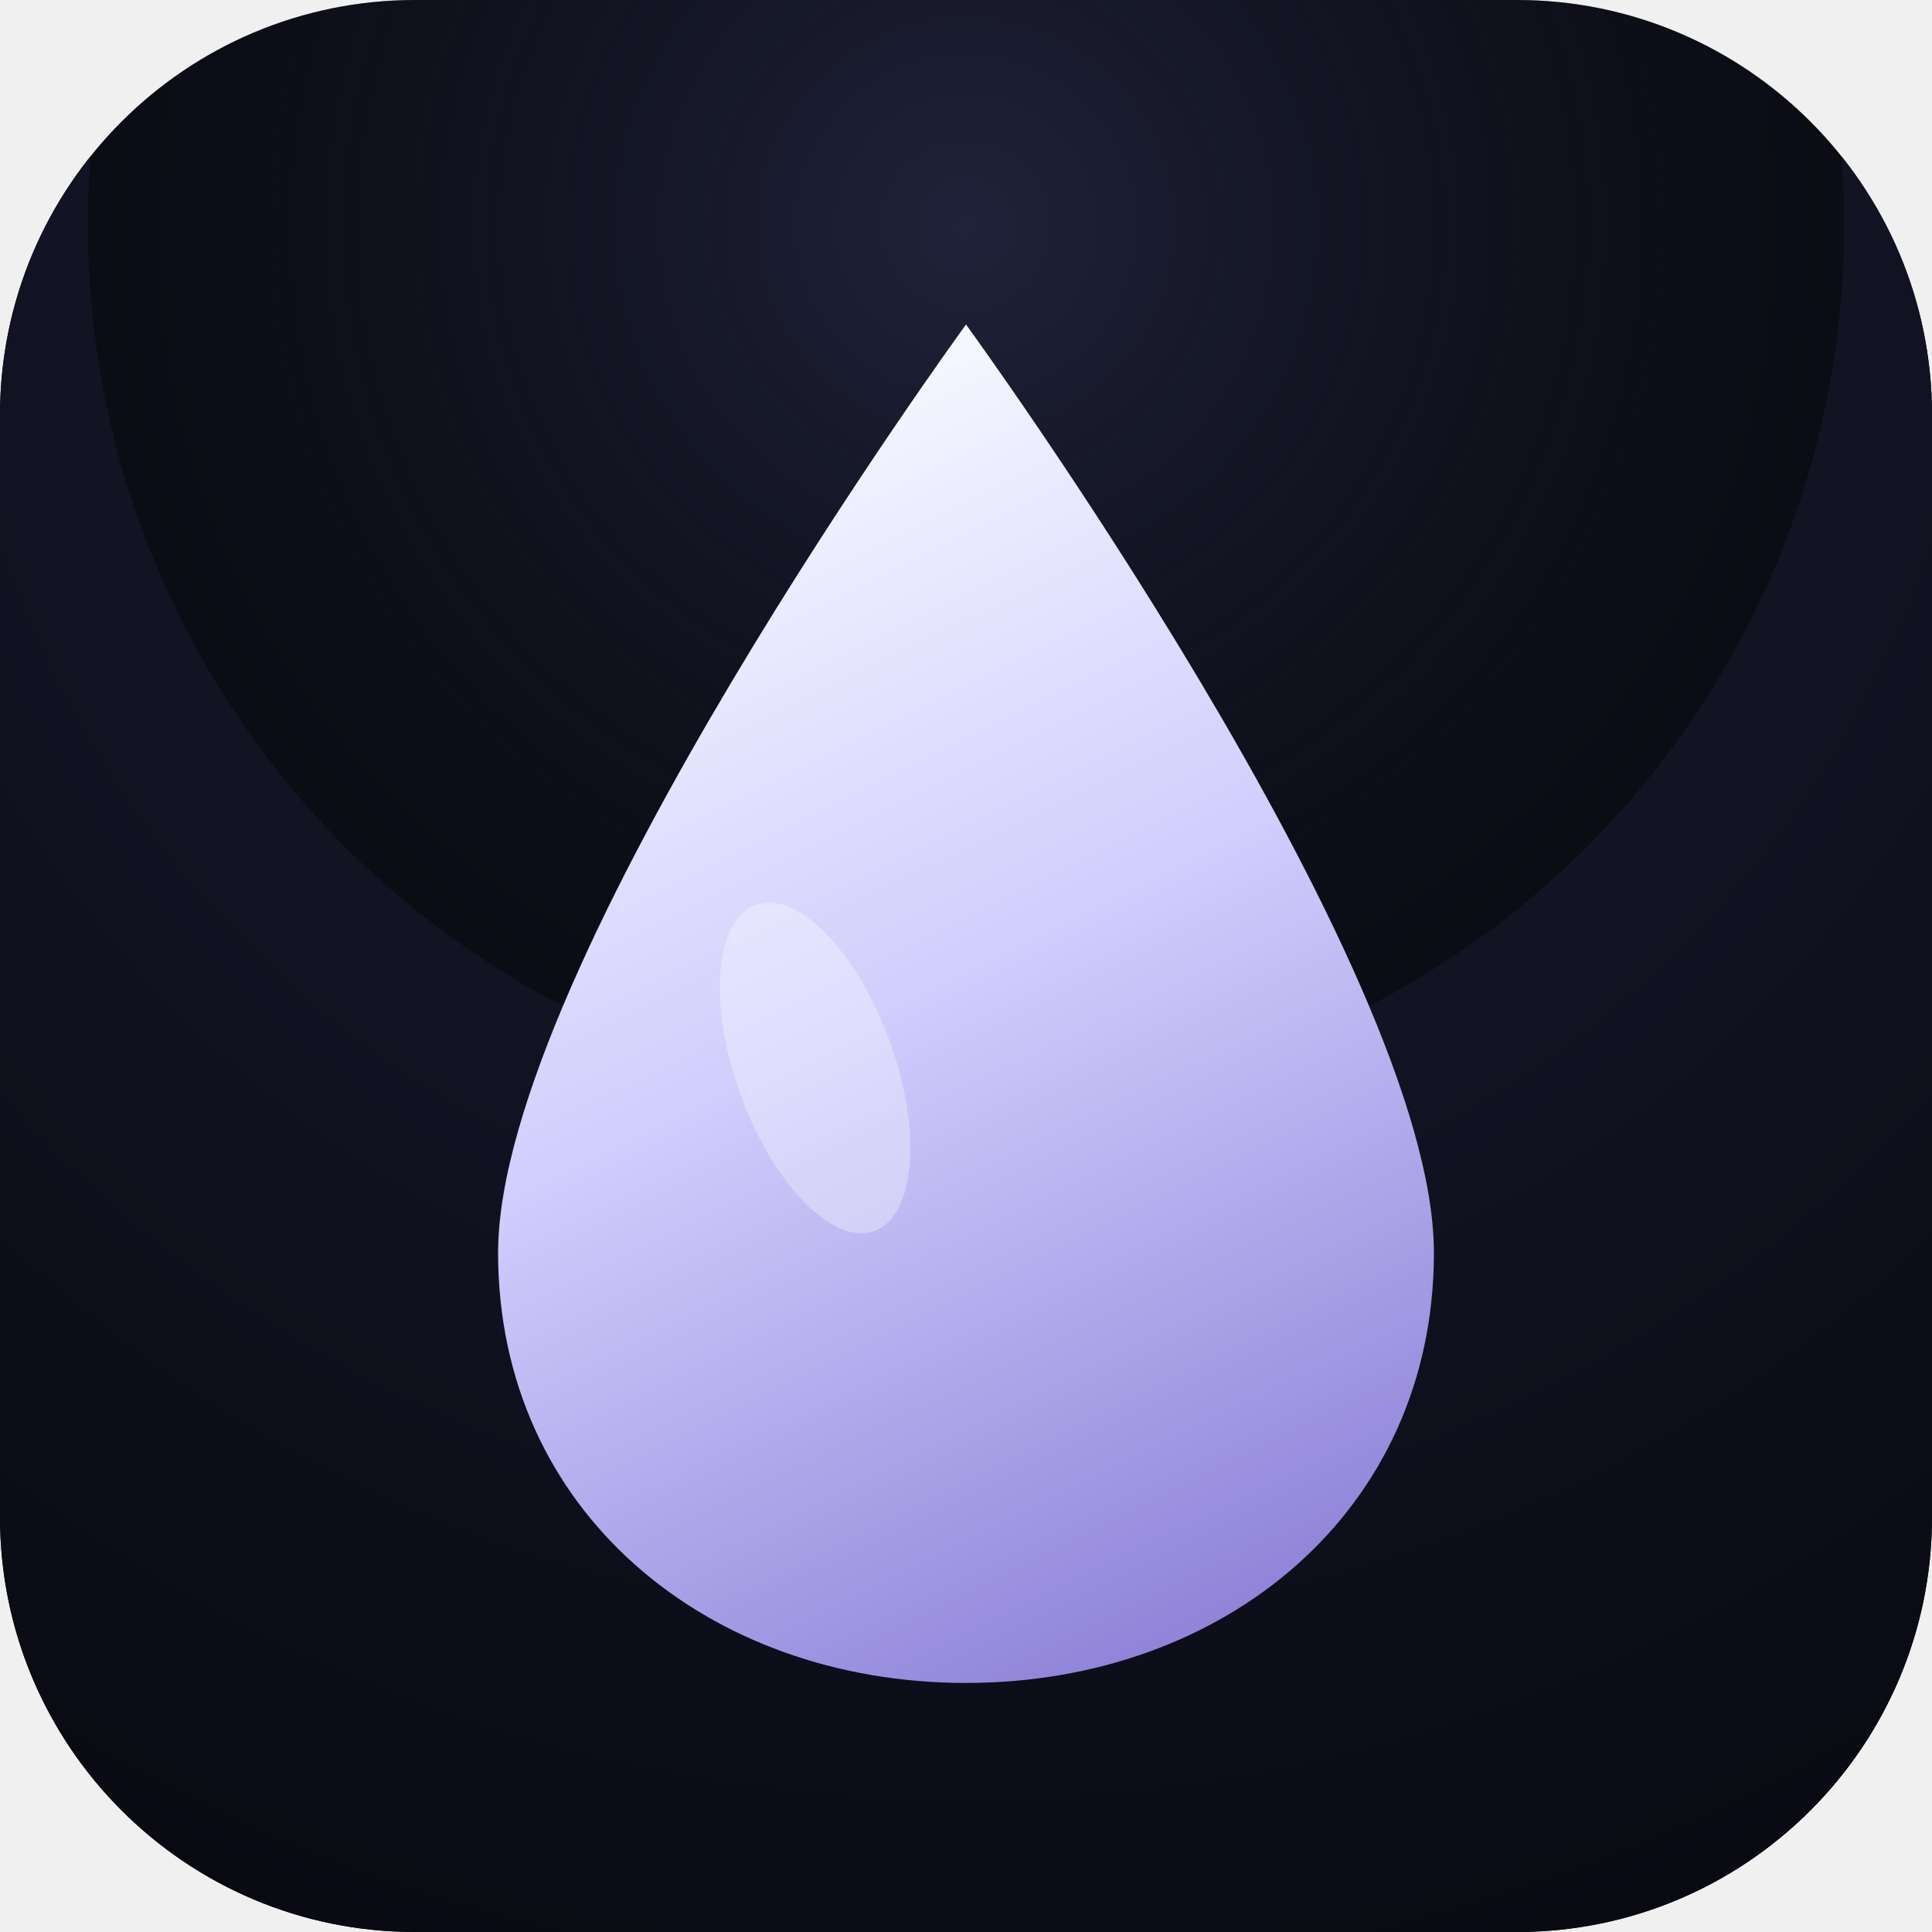
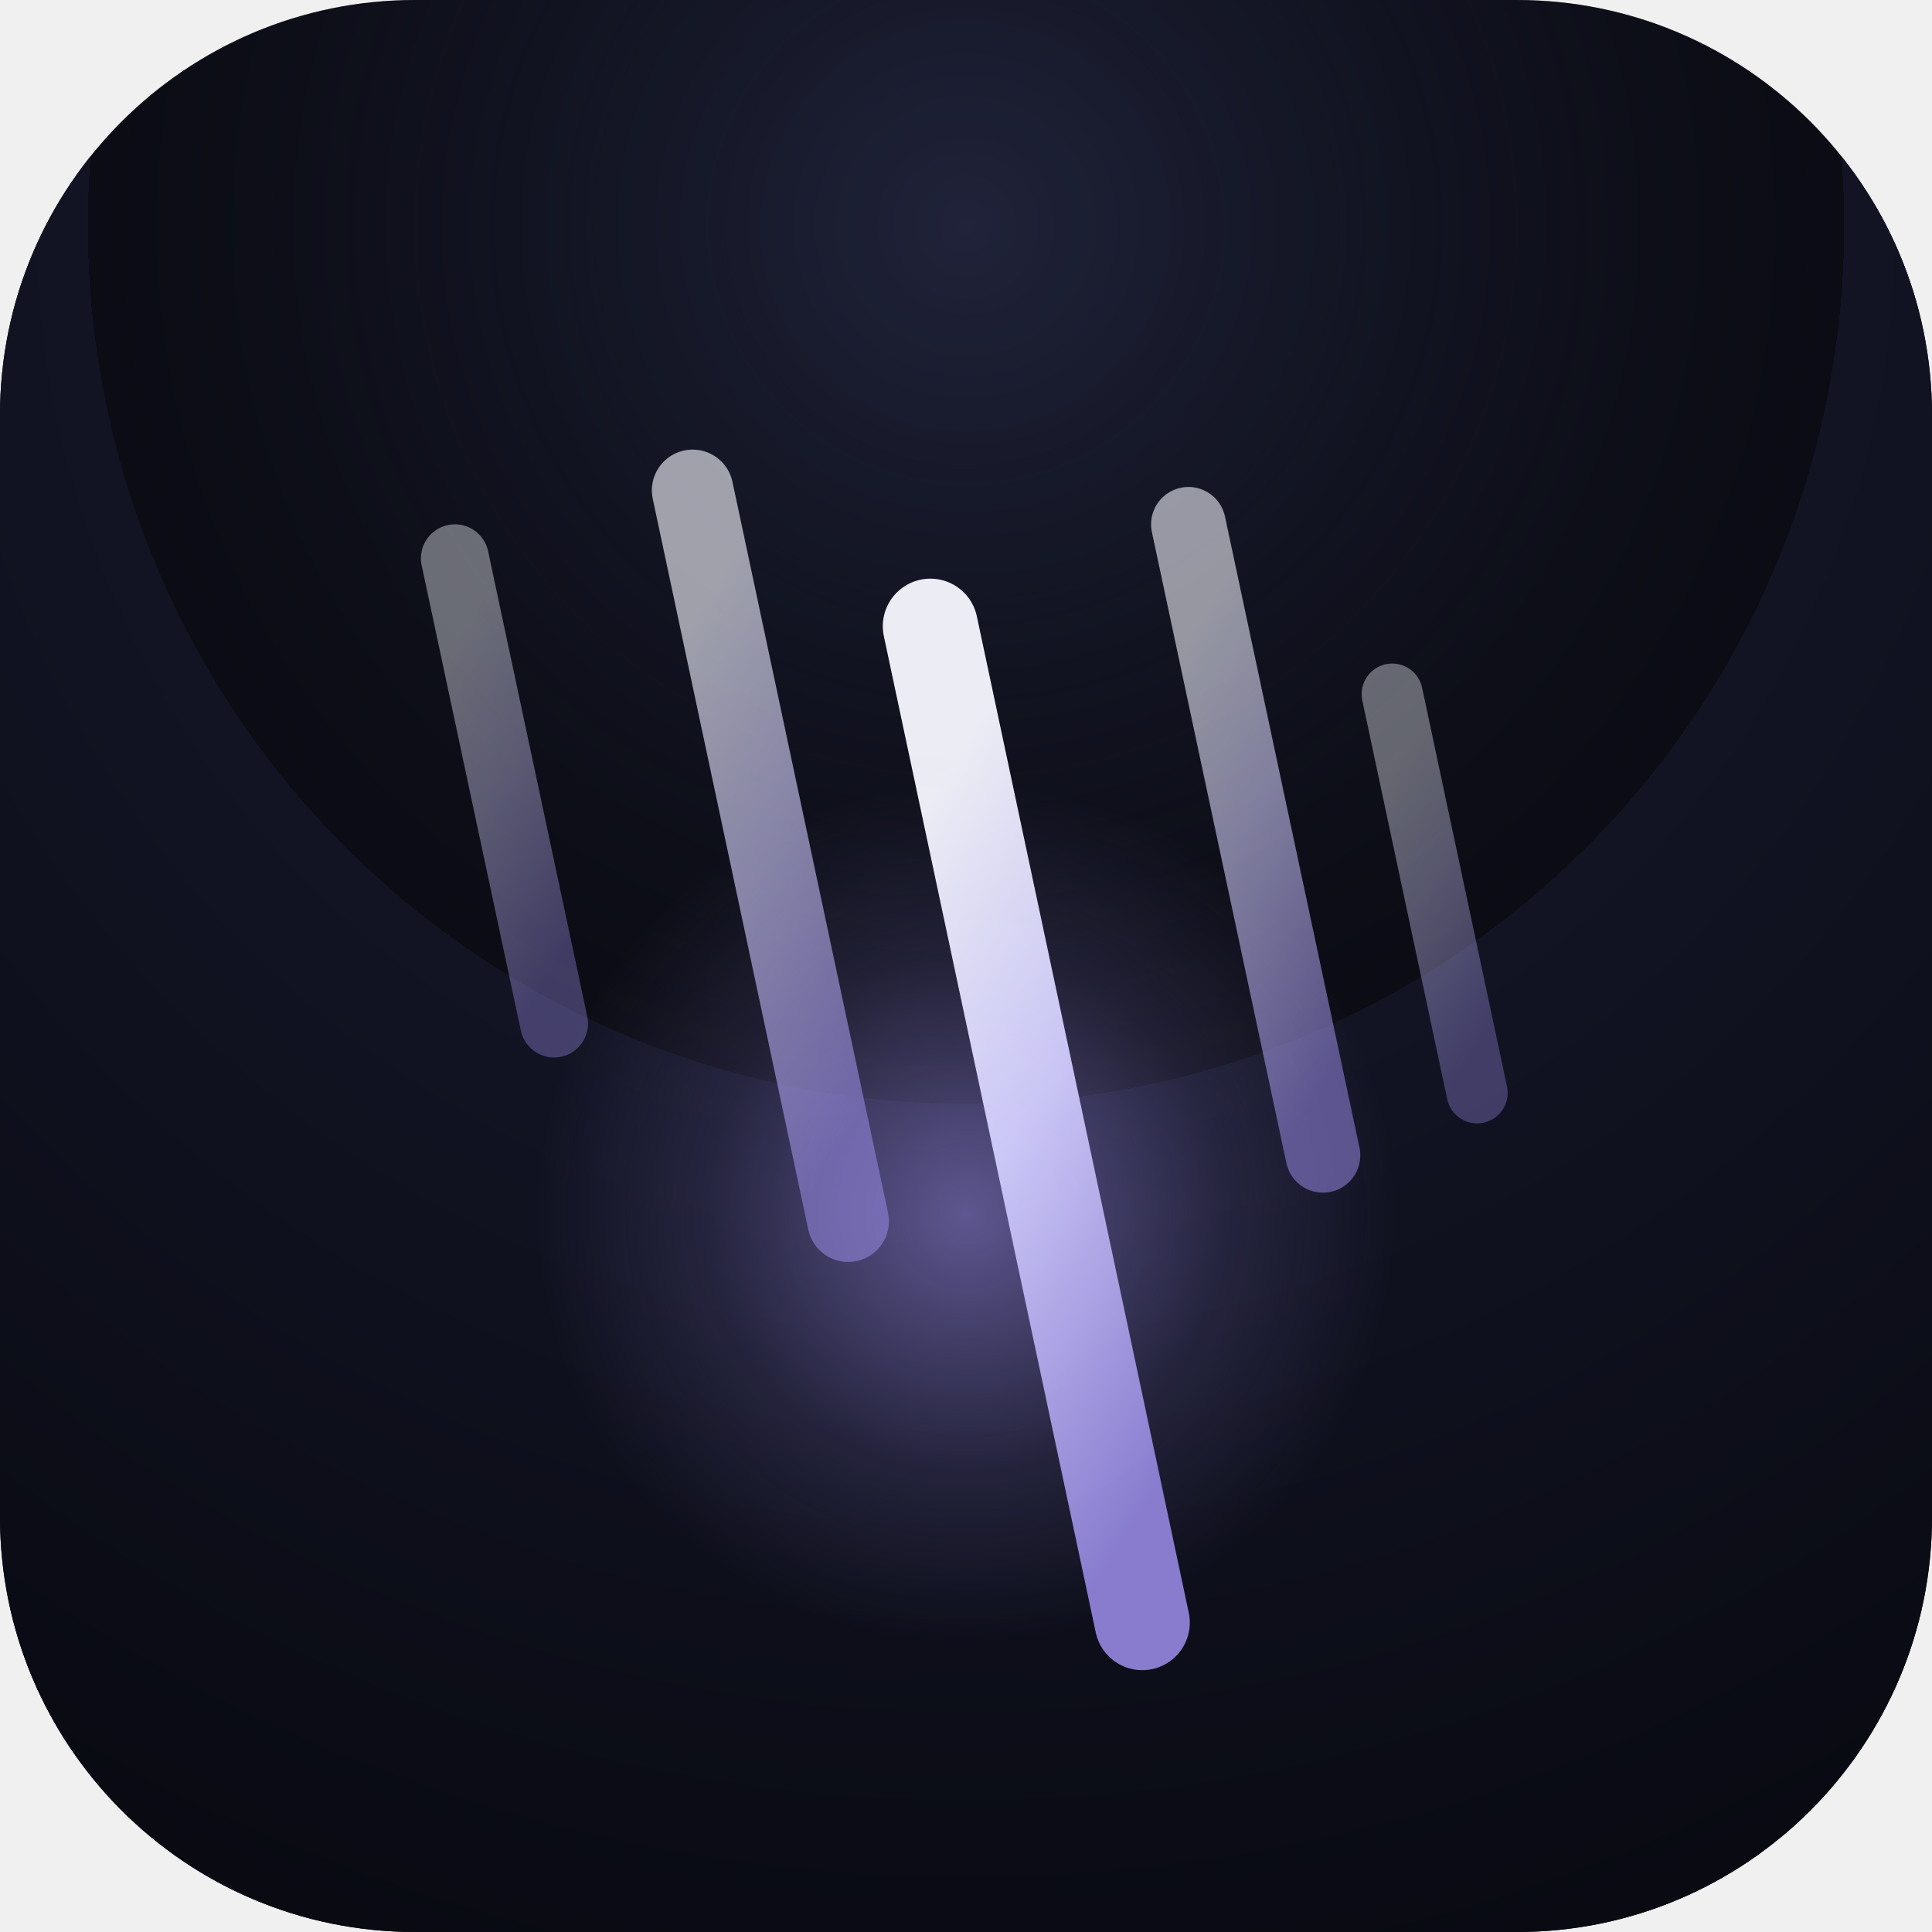
<svg xmlns="http://www.w3.org/2000/svg" width="1024" height="1024" viewBox="0 0 1024 1024" role="img" aria-labelledby="t d">
  <defs>
    <radialGradient id="bg" cx="50%" cy="12%" r="98%">
      <stop offset="0%" stop-color="#20233a" />
      <stop offset="46%" stop-color="#12142400" />
      <stop offset="46%" stop-color="#121424" />
      <stop offset="100%" stop-color="#080910" />
    </radialGradient>
    <radialGradient id="glow" cx="50%" cy="56%" r="42%">
      <stop offset="0%" stop-color="#9184d9" stop-opacity="0.60" />
      <stop offset="45%" stop-color="#9184d9" stop-opacity="0.16" />
      <stop offset="75%" stop-color="#9184d9" stop-opacity="0" />
    </radialGradient>
    <linearGradient id="drop" x1="34%" y1="6%" x2="66%" y2="100%">
      <stop offset="0%" stop-color="#f6f7ff" />
      <stop offset="44%" stop-color="#d2cefd" />
      <stop offset="100%" stop-color="#8f82d8" />
    </linearGradient>
    <clipPath id="round">
      <rect width="1024" height="1024" rx="220" />
    </clipPath>
  </defs>
  <g clip-path="url(#round)">
    <rect width="1024" height="1024" fill="#0b0c14" />
    <rect width="1024" height="1024" fill="url(#bg)" />
    <circle cx="512" cy="600" r="360" fill="url(#glow)" />
-     <path d="M512 172 C 512 172 760 512 760 664 C 760 801 649 892 512 892 C 375 892 264 801 264 664 C 264 512 512 172 512 172 Z" fill="url(#drop)" />
-     <ellipse cx="432" cy="566" rx="42" ry="92" fill="#ffffff" opacity="0.32" transform="rotate(-20 432 566)" />
+     <g transform="translate(97.1,223.9) scale(3.6)" stroke="url(#drop)" stroke-linecap="round" fill="none">
+       <line x1="40" y1="20" x2="54.6" y2="88.5" stroke-opacity="0.4" stroke-width="10" />
+       <line x1="75" y1="10" x2="97.9" y2="117.6" stroke-opacity="0.62" stroke-width="12" />
+       <line x1="110" y1="30" x2="141.2" y2="176.7" stroke-opacity="0.95" stroke-width="14" />
+       <line x1="148" y1="15" x2="167.8" y2="107.9" stroke-opacity="0.58" stroke-width="11" />
+       <line x1="178" y1="40" x2="190.5" y2="98.7" stroke-opacity="0.38" stroke-width="9" />
+     </g>
  </g>
</svg>
